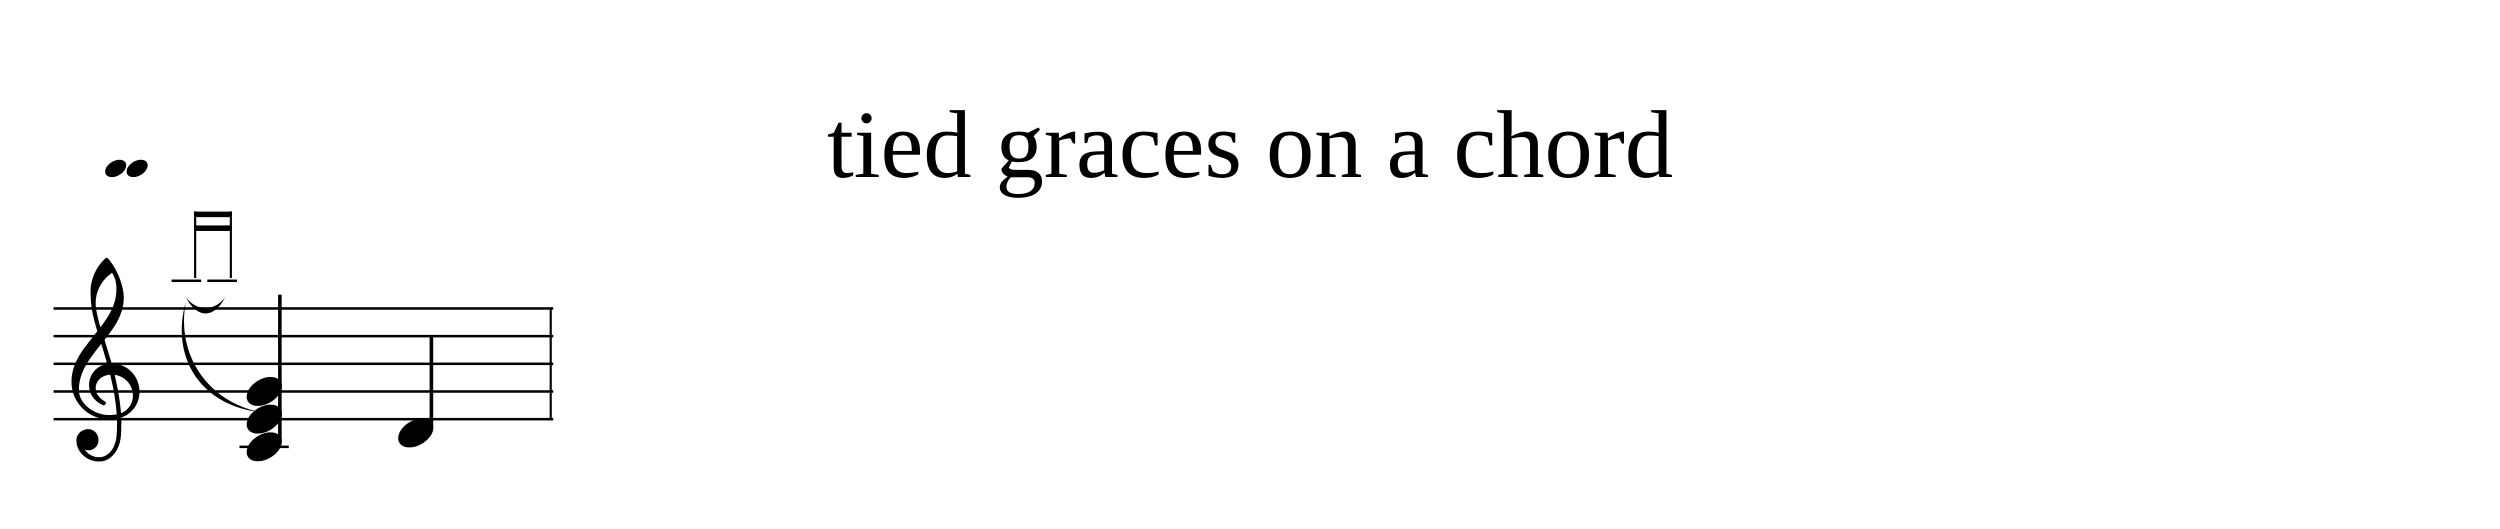
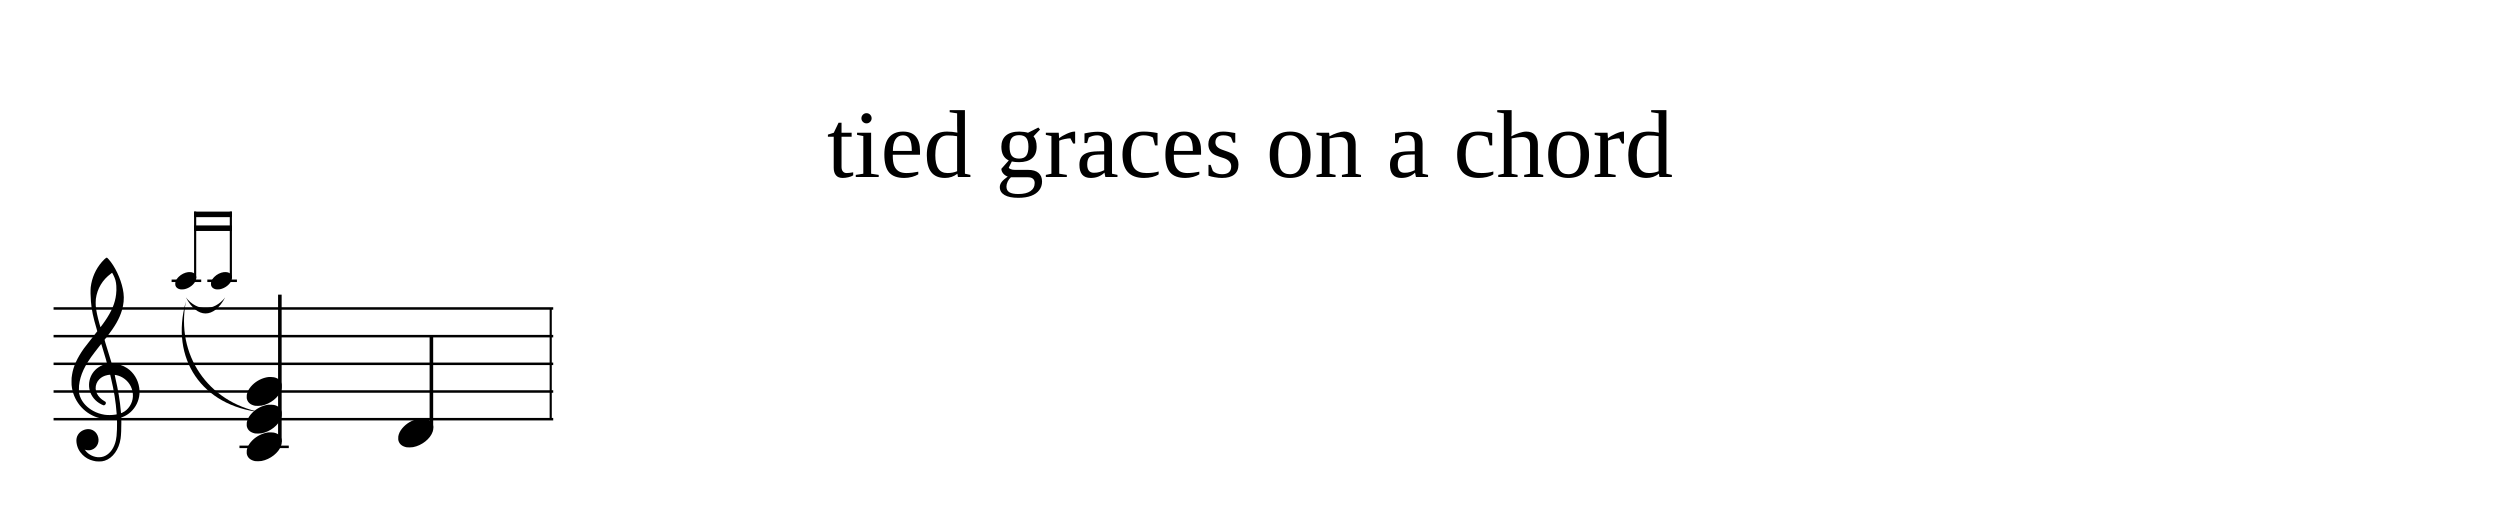
<svg role="img" fill="currentColor" stroke="currentColor" aria-label="Sheet Music for &quot;tied graces on a chord&quot;" width="700" height="148.042">
  <style>.abcjs-dragging-in-progress text, .abcjs-dragging-in-progress tspan {-webkit-touch-callout: none; -webkit-user-select: none; -khtml-user-select: none; -moz-user-select: none; -ms-user-select: none; user-select: none;}</style>
  <g>
    <text stroke="none" font-size="27" font-style="normal" font-family="Times New Roman" font-weight="normal" text-decoration="none" class="" text-anchor="middle" x="350" y="49.56" data-name="title">
      <tspan x="350">tied graces on a chord</tspan>
    </text>
  </g>
  <g>
    <g>
      <path d="M 15 86.02 L 154.9 86.02 L 154.9 86.72 L 15 86.72 z" stroke="none" fill="currentColor" class="abcjs-top-line" />
      <path d="M 15 93.77 L 154.9 93.77 L 154.9 94.47 L 15 94.47 z" stroke="none" fill="currentColor" />
      <path d="M 15 101.52 L 154.9 101.52 L 154.9 102.22 L 15 102.22 z" stroke="none" fill="currentColor" />
      <path d="M 15 109.27 L 154.9 109.27 L 154.9 109.97 L 15 109.97 z" stroke="none" fill="currentColor" />
      <path d="M 15 117.02 L 154.9 117.02 L 154.9 117.72 L 15 117.72 z" stroke="none" fill="currentColor" />
    </g>
    <g fill="currentColor" stroke="none" data-name="staff-extra clef">
      <path data-name="clefs.G" d="M 29.69 72.21c 0.09 -0.09 0.24 -0.06 0.36 0c 0.12 0.09 0.57 0.6 0.96 1.11c 1.77 2.34 3.21 5.85 3.57 8.73c 0.21 1.56 0.03 3.27 -0.45 4.86c -0.69 2.31 -1.92 4.47 -4.23 7.44c -0.3 0.39 -0.57 0.72 -0.6 0.75c -0.03 0.06 0 0.15 0.18 0.78c 0.54 1.68 1.38 4.44 1.68 5.49l 0.09 0.42l 0.39 0c 1.47 0.09 2.76 0.51 3.96 1.29c 1.83 1.23 3.06 3.21 3.39 5.52c 0.09 0.45 0.12 1.29 0.06 1.74c -0.09 1.02 -0.33 1.83 -0.75 2.73c -0.84 1.71 -2.28 3.06 -4.02 3.72l -0.33 0.12l 0.03 1.26c 0 1.74 -0.06 3.63 -0.21 4.62c -0.45 3.06 -2.19 5.49 -4.47 6.21c -0.57 0.18 -0.9 0.21 -1.59 0.21c -0.69 0 -1.02 -0.03 -1.65 -0.21c -1.14 -0.27 -2.13 -0.84 -2.94 -1.65c -0.99 -0.99 -1.56 -2.16 -1.71 -3.54c -0.09 -0.81 0.06 -1.53 0.45 -2.13c 0.63 -0.99 1.83 -1.56 3 -1.53c 1.5 0.09 2.64 1.32 2.73 2.94c 0.06 1.47 -0.93 2.7 -2.37 2.97c -0.45 0.06 -0.84 0.03 -1.29 -0.09l -0.21 -0.09l 0.09 0.12c 0.39 0.54 0.78 0.93 1.32 1.26c 1.35 0.87 3.06 1.02 4.35 0.36c 1.44 -0.72 2.52 -2.28 2.97 -4.35c 0.15 -0.66 0.24 -1.5 0.3 -3.03c 0.03 -0.84 0.03 -2.94 0 -3c -0.03 0 -0.18 0 -0.36 0.03c -0.66 0.12 -0.99 0.12 -1.83 0.12c -1.05 0 -1.71 -0.06 -2.61 -0.3c -4.02 -0.99 -7.11 -4.35 -7.8 -8.46c -0.12 -0.66 -0.12 -0.99 -0.12 -1.83c 0 -0.84 0 -1.14 0.15 -1.92c 0.36 -2.28 1.41 -4.62 3.3 -7.29l 2.79 -3.6c 0.54 -0.66 0.96 -1.2 0.96 -1.23c 0 -0.03 -0.09 -0.33 -0.18 -0.69c -0.96 -3.21 -1.41 -5.28 -1.59 -7.68c -0.12 -1.38 -0.15 -3.09 -0.06 -3.96c 0.33 -2.67 1.38 -5.07 3.12 -7.08c 0.36 -0.42 0.99 -1.05 1.17 -1.14zm 2.01 4.71c -0.15 -0.3 -0.3 -0.54 -0.3 -0.54c -0.03 0 -0.18 0.09 -0.3 0.21c -2.4 1.74 -3.87 4.2 -4.26 7.11c -0.06 0.54 -0.06 1.41 -0.03 1.89c 0.09 1.29 0.48 3.12 1.08 5.22c 0.15 0.42 0.24 0.78 0.24 0.81c 0 0.03 0.84 -1.11 1.23 -1.68c 1.89 -2.73 2.88 -5.07 3.15 -7.53c 0.09 -0.57 0.12 -1.74 0.06 -2.37c -0.09 -1.23 -0.27 -1.92 -0.87 -3.12zm -2.94 20.7c -0.21 -0.72 -0.39 -1.32 -0.42 -1.32c 0 0 -1.2 1.47 -1.86 2.37c -2.79 3.63 -4.02 6.3 -4.35 9.3c -0.03 0.21 -0.03 0.69 -0.03 1.08c 0 0.69 0 0.75 0.06 1.11c 0.12 0.54 0.27 0.99 0.51 1.47c 0.69 1.38 1.83 2.55 3.42 3.42c 0.96 0.54 2.07 0.9 3.21 1.08c 0.78 0.12 2.04 0.12 2.94 -0.03c 0.51 -0.06 0.45 -0.03 0.42 -0.3c -0.24 -3.33 -0.72 -6.33 -1.62 -10.08c -0.09 -0.39 -0.18 -0.75 -0.18 -0.78c -0.03 -0.03 -0.42 0 -0.81 0.09c -0.9 0.18 -1.65 0.57 -2.22 1.14c -0.72 0.72 -1.08 1.65 -1.05 2.64c 0.06 0.96 0.48 1.83 1.23 2.58c 0.36 0.36 0.72 0.63 1.17 0.9c 0.33 0.18 0.36 0.21 0.42 0.33c 0.18 0.42 -0.18 0.9 -0.6 0.87c -0.18 -0.03 -0.84 -0.36 -1.26 -0.63c -0.78 -0.51 -1.38 -1.11 -1.86 -1.83c -1.77 -2.7 -0.99 -6.42 1.71 -8.19c 0.3 -0.21 0.81 -0.48 1.17 -0.63c 0.3 -0.09 1.02 -0.3 1.14 -0.3c 0.06 0 0.09 0 0.09 -0.03c 0.03 -0.03 -0.51 -1.92 -1.23 -4.26zm 3.78 7.41c -0.18 -0.03 -0.36 -0.06 -0.39 -0.06c -0.03 0 0 0.21 0.18 1.02c 0.75 3.18 1.26 6.3 1.5 9.09c 0.06 0.72 0 0.69 0.51 0.42c 0.78 -0.36 1.44 -0.96 1.98 -1.77c 1.08 -1.62 1.2 -3.69 0.3 -5.55c -0.81 -1.62 -2.31 -2.79 -4.08 -3.15z" />
    </g>
    <g fill="currentColor" stroke="none" data-name="note" selectable="false" data-index="0">
      <path data-name="C" d="M 75.141 121.07c 0.36 -0.03 1.2 0 1.53 0.06c 1.17 0.24 1.89 0.84 2.16 1.83c 0.06 0.18 0.06 0.3 0.06 0.66c 0 0.45 0 0.63 -0.15 1.08c -0.66 2.04 -3.06 3.93 -5.52 4.38c -0.54 0.09 -1.44 0.09 -1.83 0.03c -1.23 -0.27 -1.98 -0.87 -2.25 -1.86c -0.06 -0.18 -0.06 -0.3 -0.06 -0.66c 0 -0.45 0 -0.63 0.15 -1.08c 0.24 -0.78 0.75 -1.53 1.44 -2.22c 1.2 -1.2 2.85 -2.01 4.47 -2.22z" class="abcjs-notehead abcjs-chord-pos-1" />
      <path data-name="E" d="M 75.141 113.32c 0.36 -0.03 1.2 0 1.53 0.06c 1.17 0.24 1.89 0.84 2.16 1.83c 0.06 0.18 0.06 0.3 0.06 0.66c 0 0.45 0 0.63 -0.15 1.08c -0.66 2.04 -3.06 3.93 -5.52 4.38c -0.54 0.09 -1.44 0.09 -1.83 0.03c -1.23 -0.27 -1.98 -0.87 -2.25 -1.86c -0.06 -0.18 -0.06 -0.3 -0.06 -0.66c 0 -0.45 0 -0.63 0.15 -1.08c 0.24 -0.78 0.75 -1.53 1.44 -2.22c 1.2 -1.2 2.85 -2.01 4.47 -2.22z" class="abcjs-notehead abcjs-chord-pos-2" />
      <path data-name="G" d="M 75.141 105.57c 0.36 -0.03 1.2 0 1.53 0.06c 1.17 0.24 1.89 0.84 2.16 1.83c 0.06 0.18 0.06 0.3 0.06 0.66c 0 0.45 0 0.63 -0.15 1.08c -0.66 2.04 -3.06 3.93 -5.52 4.38c -0.54 0.09 -1.44 0.09 -1.83 0.03c -1.23 -0.27 -1.98 -0.87 -2.25 -1.86c -0.06 -0.18 -0.06 -0.3 -0.06 -0.66c 0 -0.45 0 -0.63 0.15 -1.08c 0.24 -0.78 0.75 -1.53 1.44 -2.22c 1.2 -1.2 2.85 -2.01 4.47 -2.22z" class="abcjs-notehead abcjs-chord-pos-3" />
      <path d="M 78.86 82.5L 78.86 123.83L 77.86 123.83L 77.86 82.5z" class="abcjs-stem" data-name="stem" />
-       <path data-name="a" d="M 55.141 74.57c 0.36 -0.03 1.2 0 1.53 0.06c 1.17 0.24 1.89 0.84 2.16 1.83c 0.06 0.18 0.06 0.3 0.06 0.66c 0 0.45 0 0.63 -0.15 1.08c -0.66 2.04 -3.06 3.93 -5.52 4.38c -0.54 0.09 -1.44 0.09 -1.83 0.03c -1.23 -0.27 -1.98 -0.87 -2.25 -1.86c -0.06 -0.18 -0.06 -0.3 -0.06 -0.66c 0 -0.45 0 -0.63 0.15 -1.08c 0.24 -0.78 0.75 -1.53 1.44 -2.22c 1.2 -1.2 2.85 -2.01 4.47 -2.22z" style="transform:scale(0.6,0.6);transform-origin:49.051px 78.62px;" class="abcjs-notehead" />
+       <path data-name="a" d="M 55.141 74.57c 0.36 -0.03 1.2 0 1.53 0.06c 1.17 0.24 1.89 0.84 2.16 1.83c 0.06 0.18 0.06 0.3 0.06 0.66c 0 0.45 0 0.63 -0.15 1.08c -0.66 2.04 -3.06 3.93 -5.52 4.38c -0.54 0.09 -1.44 0.09 -1.83 0.03c -1.23 -0.27 -1.98 -0.87 -2.25 -1.86c -0.06 -0.18 -0.06 -0.3 -0.06 -0.66c 0 -0.45 0 -0.63 0.15 -1.08c 0.24 -0.78 0.75 -1.53 1.44 -2.22c 1.2 -1.2 2.85 -2.01 4.47 -2.22z" transform="translate(49.051 78.62) scale(0.6,0.6) translate(-49.051 -78.62)" class="abcjs-notehead" />
      <path d="M 48.05 78.27 L 56.34 78.27 L 56.34 78.97 L 48.05 78.97 z" stroke="none" fill="currentColor" data-name="ledger" class="abcjs-ledger" />
-       <path data-name="a" d="M 65.141 74.57c 0.36 -0.03 1.2 0 1.53 0.06c 1.17 0.24 1.89 0.84 2.16 1.83c 0.06 0.18 0.06 0.3 0.06 0.66c 0 0.45 0 0.63 -0.15 1.08c -0.66 2.04 -3.06 3.93 -5.52 4.38c -0.54 0.09 -1.44 0.09 -1.83 0.03c -1.23 -0.27 -1.98 -0.87 -2.25 -1.86c -0.06 -0.18 -0.06 -0.3 -0.06 -0.66c 0 -0.45 0 -0.63 0.15 -1.08c 0.24 -0.78 0.75 -1.53 1.44 -2.22c 1.2 -1.2 2.85 -2.01 4.47 -2.22z" style="transform:scale(0.6,0.6);transform-origin:59.051px 78.62px;" class="abcjs-notehead" />
+       <path data-name="a" d="M 65.141 74.57c 0.36 -0.03 1.2 0 1.53 0.06c 1.17 0.24 1.89 0.84 2.16 1.83c 0.06 0.18 0.06 0.3 0.06 0.66c 0 0.45 0 0.63 -0.15 1.08c -0.66 2.04 -3.06 3.93 -5.52 4.38c -0.54 0.09 -1.44 0.09 -1.83 0.03c -1.23 -0.27 -1.98 -0.87 -2.25 -1.86c -0.06 -0.18 -0.06 -0.3 -0.06 -0.66c 0 -0.45 0 -0.63 0.15 -1.08c 0.24 -0.78 0.75 -1.53 1.44 -2.22c 1.2 -1.2 2.85 -2.01 4.47 -2.22z" transform="translate(59.051 78.62) scale(0.6,0.6) translate(-59.051 -78.62)" class="abcjs-notehead" />
      <path d="M 58.05 78.27 L 66.34 78.27 L 66.34 78.97 L 58.05 78.97 z" stroke="none" fill="currentColor" data-name="ledger" class="abcjs-ledger" />
      <path d="M 67.05 124.77 L 80.86 124.77 L 80.86 125.47 L 67.05 125.47 z" stroke="none" fill="currentColor" data-name="ledger" class="abcjs-ledger" />
      <path d="M 54.94 59.25L 54.94 77.84L 54.34 77.84L 54.34 59.25z" class="abcjs-stem" data-name="stem" />
      <path d="M 64.94 59.25L 64.94 77.84L 64.34 77.84L 64.34 59.25z" class="abcjs-stem" data-name="stem" />
    </g>
    <g fill="currentColor" stroke="none" data-name="note" selectable="false" data-index="1">
      <path data-name="D" d="M 117.567 117.195c 0.36 -0.03 1.2 0 1.53 0.06c 1.17 0.24 1.89 0.84 2.16 1.83c 0.06 0.18 0.06 0.3 0.06 0.66c 0 0.45 0 0.63 -0.15 1.08c -0.66 2.04 -3.06 3.93 -5.52 4.38c -0.54 0.09 -1.44 0.09 -1.83 0.03c -1.23 -0.27 -1.98 -0.87 -2.25 -1.86c -0.06 -0.18 -0.06 -0.3 -0.06 -0.66c 0 -0.45 0 -0.63 0.15 -1.08c 0.24 -0.78 0.75 -1.53 1.44 -2.22c 1.2 -1.2 2.85 -2.01 4.47 -2.22z" class="abcjs-notehead" />
      <path d="M 121.29 94.12L 121.29 119.95L 120.29 119.95L 120.29 94.12z" class="abcjs-stem" data-name="stem" />
    </g>
    <g fill="currentColor" stroke="none" data-name="bar">
      <path d="M 153.9 117.37L 153.9 86.37L 154.5 86.37L 154.5 117.37z" data-name="bar" />
    </g>
    <path d="M54.34 59.25 L64.94 59.25L64.94 60.8 L54.34 60.8zM54.34 63.12 L64.94 63.12L64.94 64.67 L54.34 64.67z" stroke="none" fill="currentColor" class="" />
    <path d="M 52.05 83.27 C 55.19 87.27 59.91 87.27 63.05 83.27 C 59.91 89.27 55.19 89.27 52.05 83.27 z" stroke="none" fill="currentColor" class="" data-name="tie" />
    <path d="M 52.05 84.43 C 49.19 99.29 58.19 112.57 73.05 115.43 C 56.53 113.69 47.53 100.41 52.05 84.43 z" stroke="none" fill="currentColor" class="" data-name="slur" />
  </g>
</svg>
